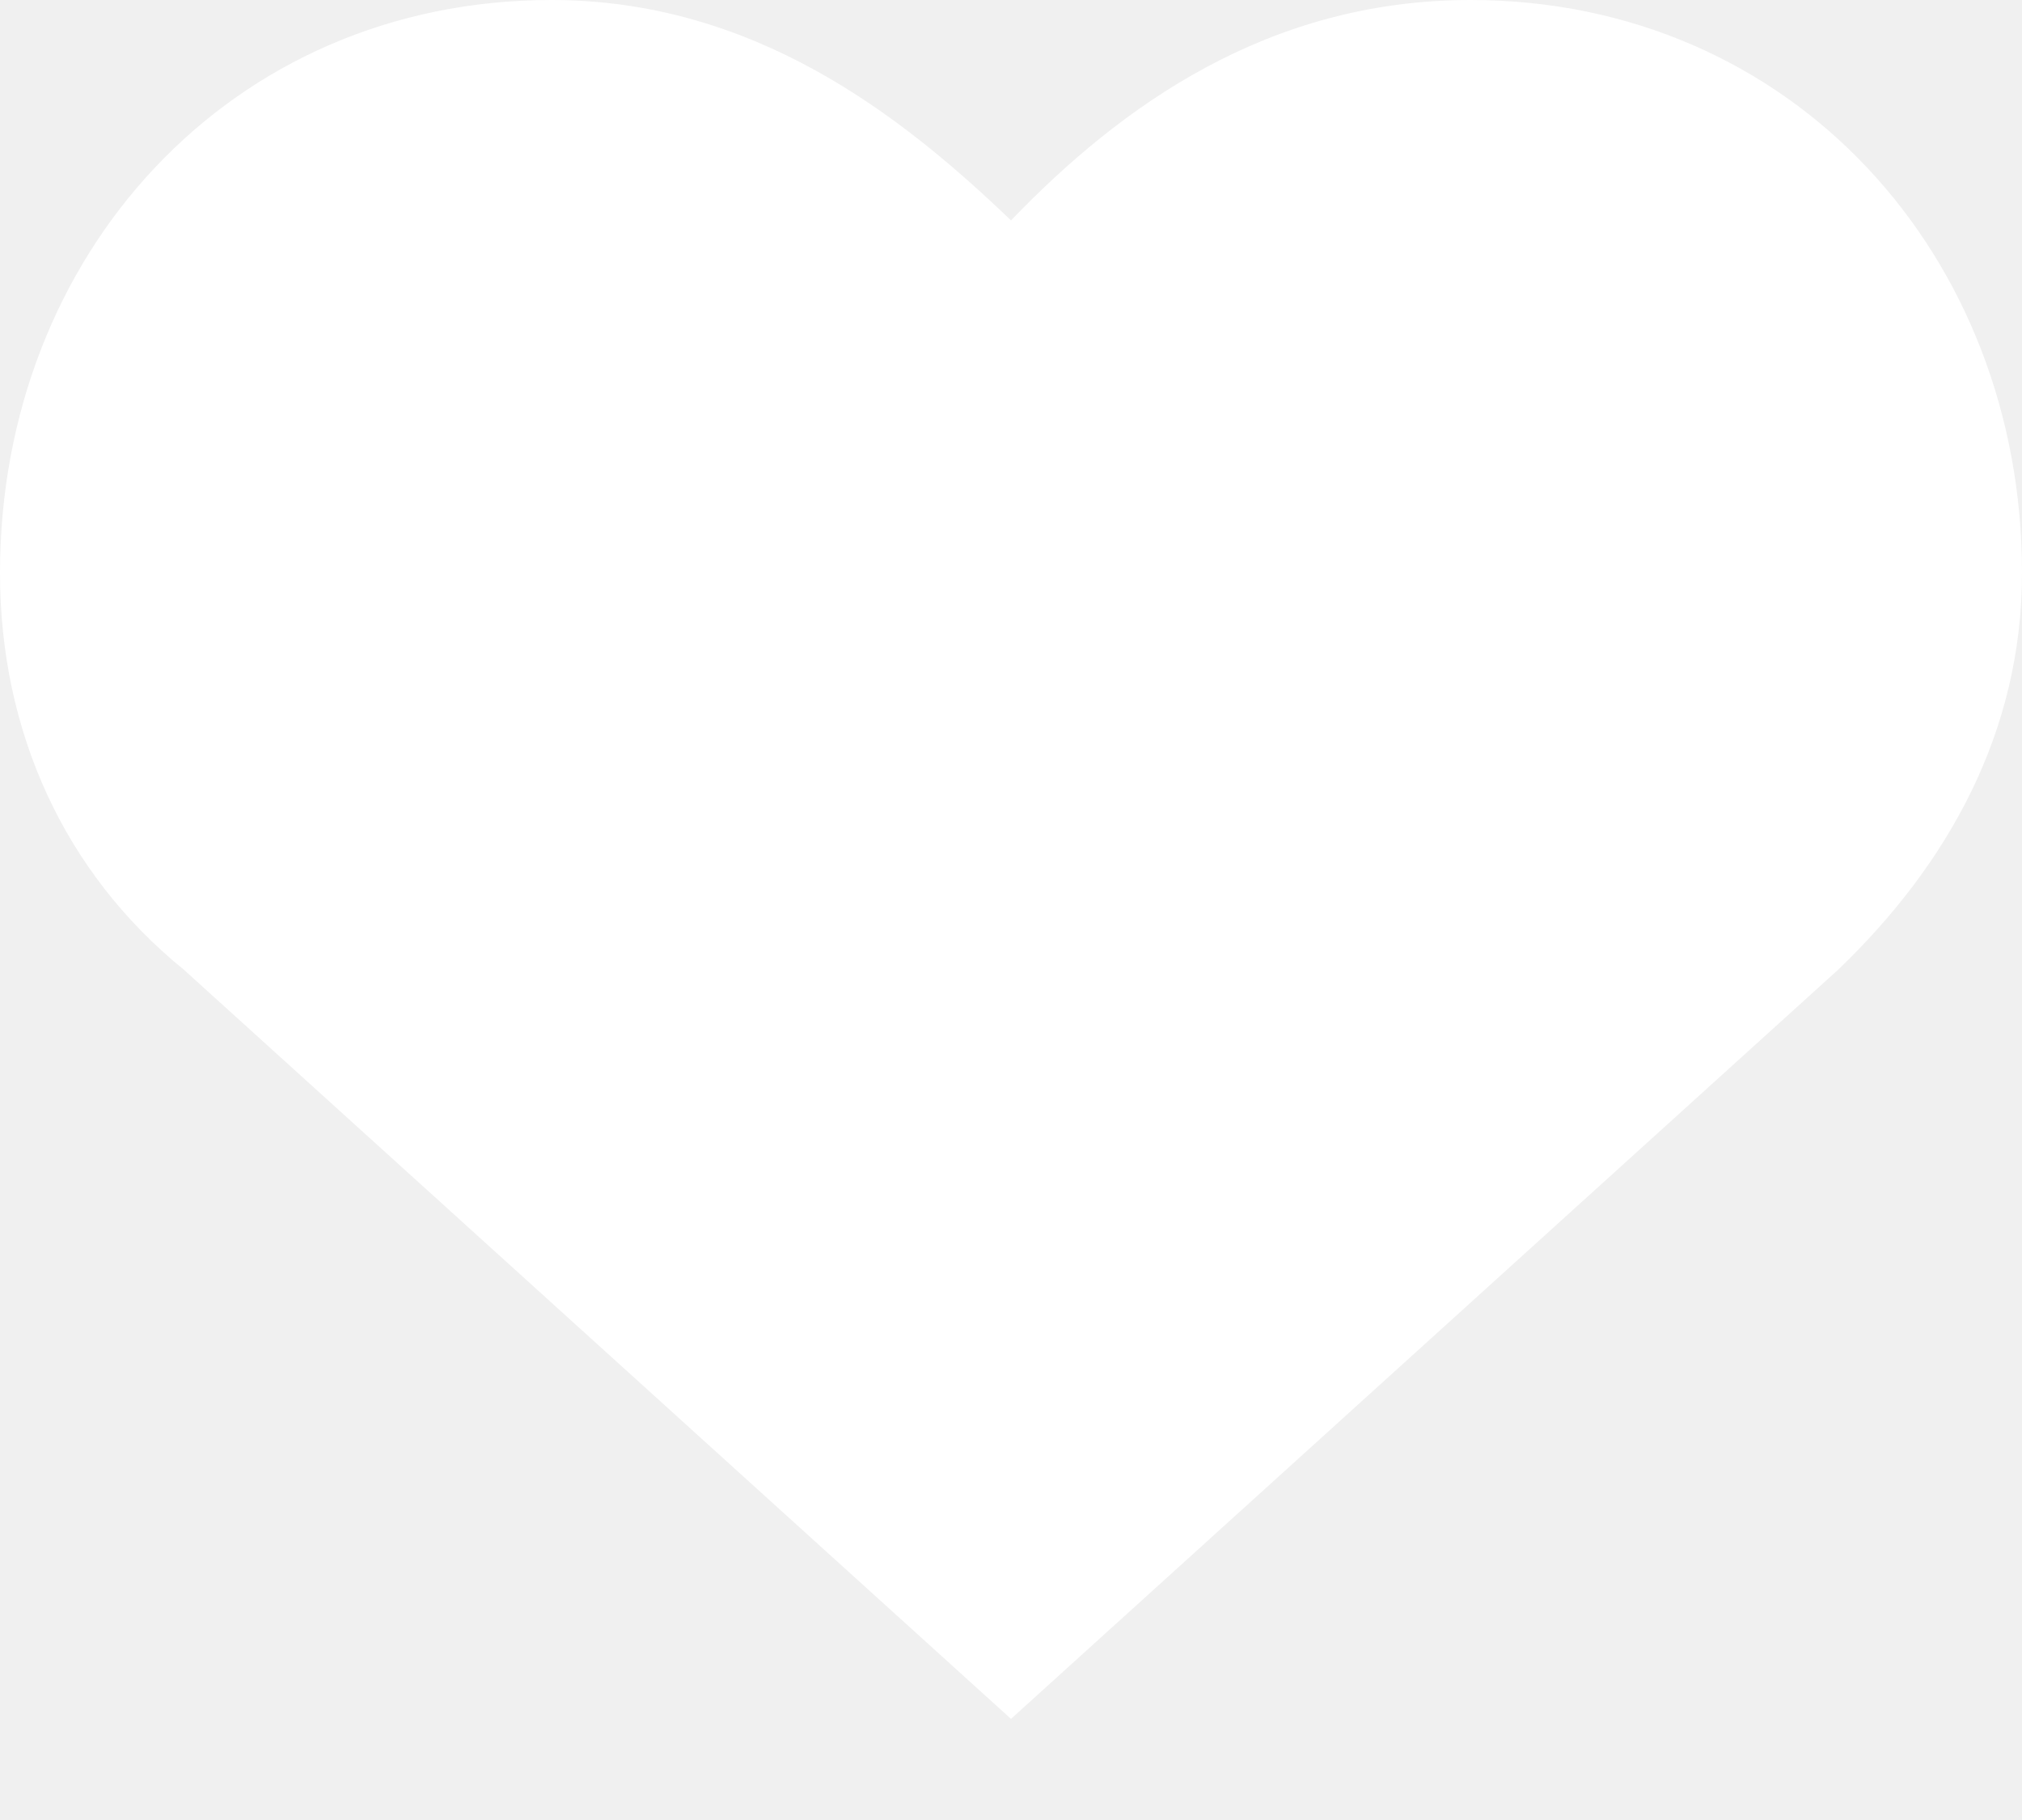
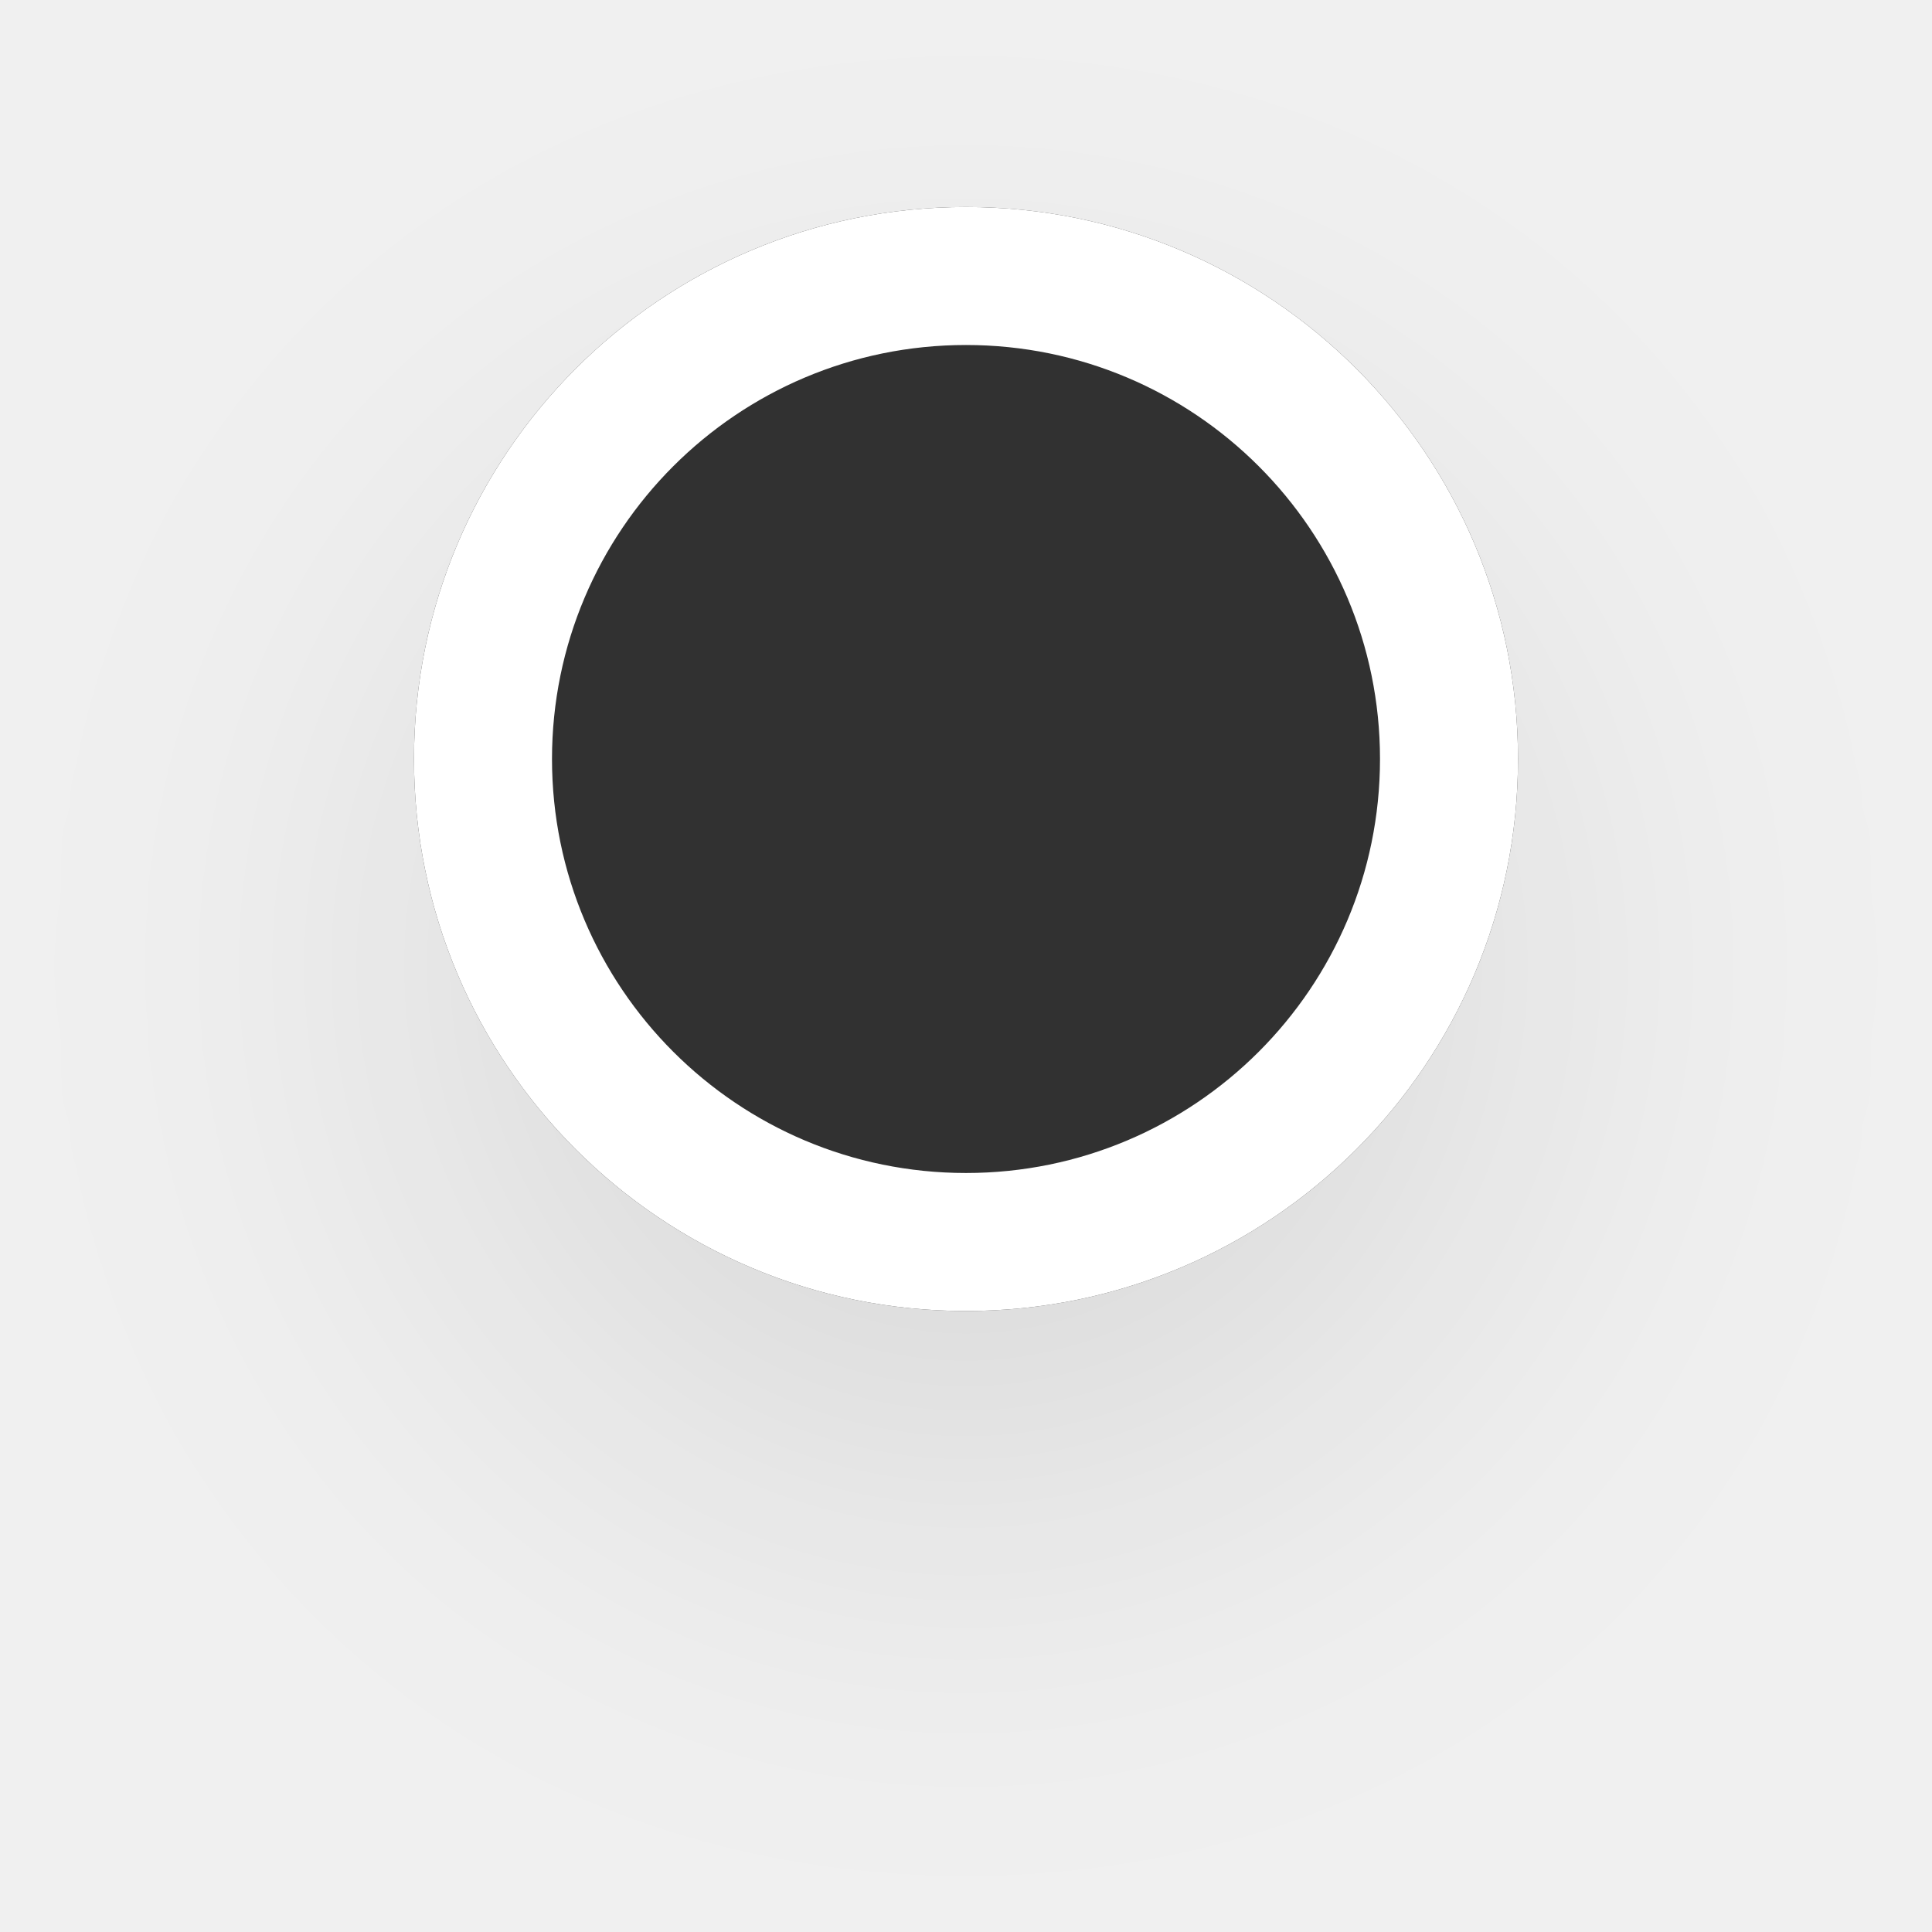
- <svg xmlns="http://www.w3.org/2000/svg" width="10" height="9" viewBox="0 0 10 9" fill="none">
-   <path d="M7.273 0C6.273 0 5.545 0.523 5 1.09C4.455 0.567 3.727 0 2.727 0C1.136 0 0 1.264 0 2.833C0 3.618 0.318 4.315 0.909 4.795L5 8.5L9.091 4.795C9.636 4.272 10 3.618 10 2.833C10 1.264 8.864 0 7.273 0Z" fill="white" />
+ <svg xmlns="http://www.w3.org/2000/svg" width="28" height="28" viewBox="0 0 28 28" fill="none">
+   <g filter="url(#filter0_d_9856_28392)">
+     <rect x="6" y="3" width="16" height="16" rx="8" fill="#313131" />
+   </g>
+   <path fill-rule="evenodd" clip-rule="evenodd" d="M14 17C17.314 17 20 14.314 20 11C20 7.686 17.314 5 14 5C10.686 5 8 7.686 8 11C8 14.314 10.686 17 14 17ZM14 19C18.418 19 22 15.418 22 11C22 6.582 18.418 3 14 3C9.582 3 6 6.582 6 11C6 15.418 9.582 19 14 19Z" fill="white" />
+   <defs>
+     <filter id="filter0_d_9856_28392" x="0" y="0" width="28" height="28" filterUnits="userSpaceOnUse" color-interpolation-filters="sRGB">
+       <feFlood flood-opacity="0" result="BackgroundImageFix" />
+       <feColorMatrix in="SourceAlpha" type="matrix" values="0 0 0 0 0 0 0 0 0 0 0 0 0 0 0 0 0 0 127 0" result="hardAlpha" />
+       <feOffset dy="3" />
+       <feGaussianBlur stdDeviation="3" />
+       <feColorMatrix type="matrix" values="0 0 0 0 0 0 0 0 0 0 0 0 0 0 0 0 0 0 0.09 0" />
+       <feBlend mode="normal" in2="BackgroundImageFix" result="effect1_dropShadow_9856_28392" />
+       <feBlend mode="normal" in="SourceGraphic" in2="effect1_dropShadow_9856_28392" result="shape" />
+     </filter>
+   </defs>
</svg>
